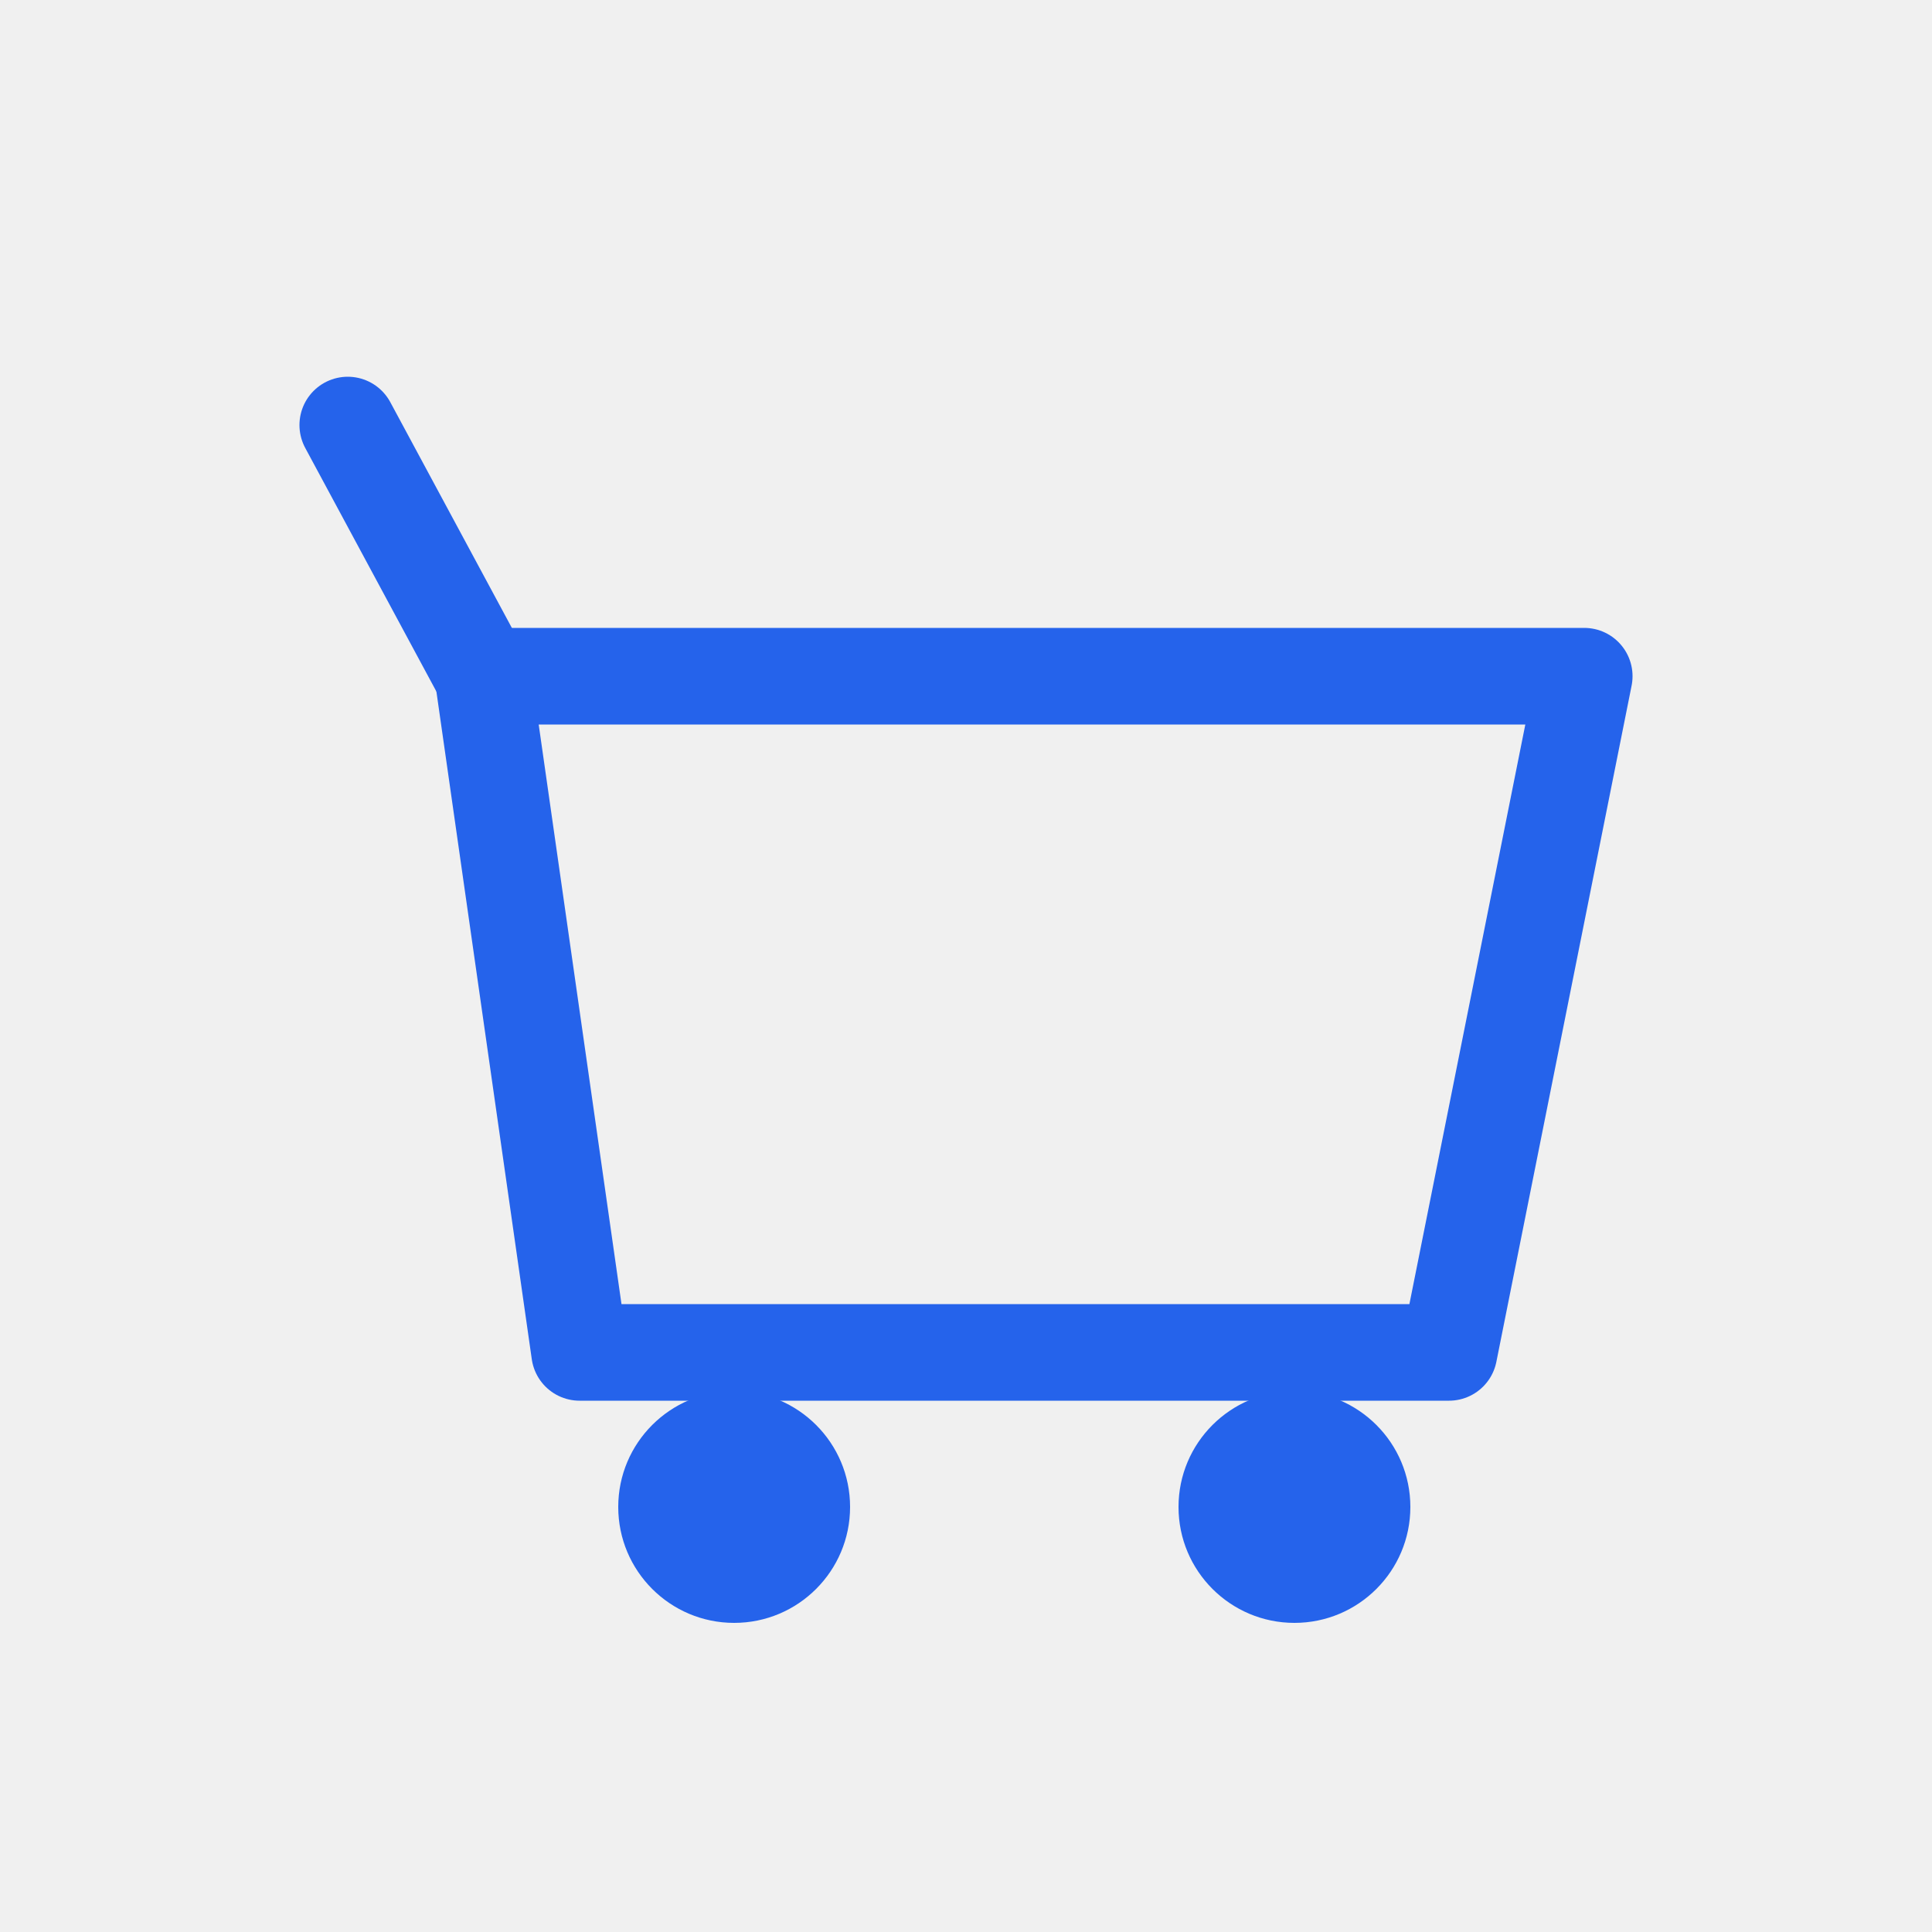
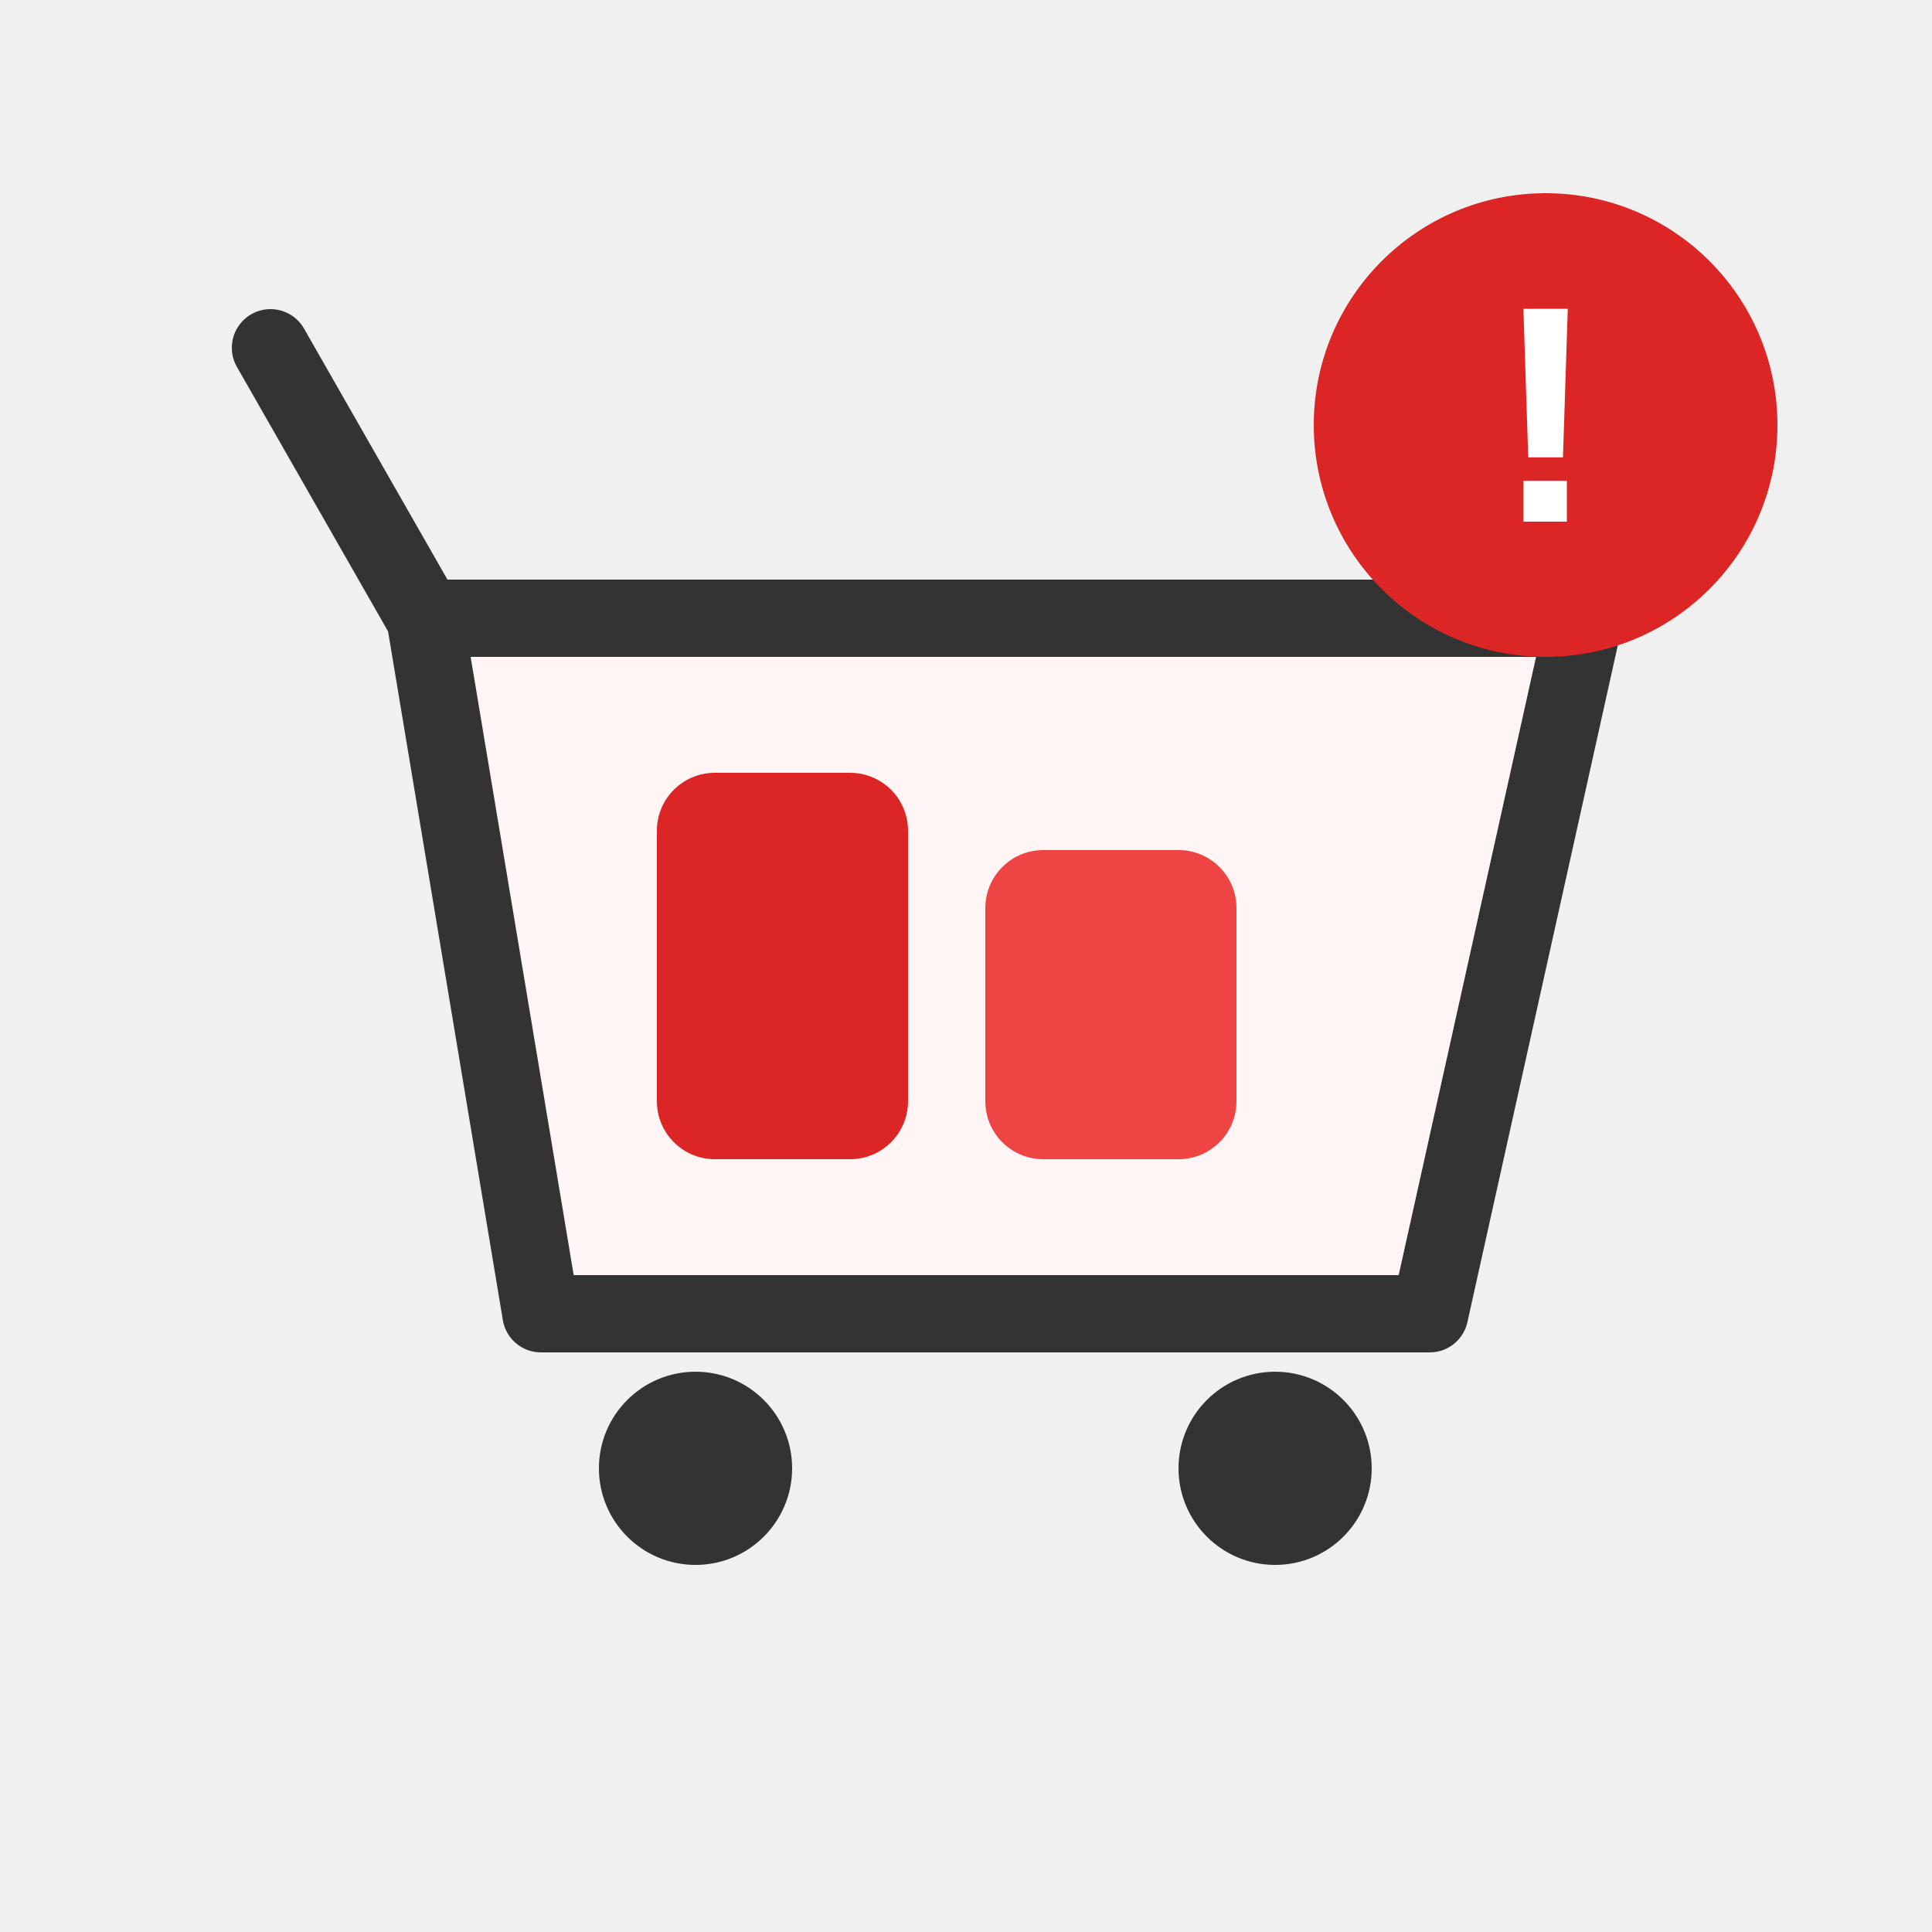
<svg xmlns="http://www.w3.org/2000/svg" viewBox="0 0 100 100">
-   <path d="M25 35 L30 70 H75 L82 35 Z" fill="none" stroke="#2563eb" stroke-width="5" stroke-linejoin="round" stroke-linecap="round" />
-   <path d="M25 35 L18 22" fill="none" stroke="#2563eb" stroke-width="5" stroke-linecap="round" />
-   <circle cx="38" cy="78" r="6" fill="#2563eb" />
-   <circle cx="67" cy="78" r="6" fill="#2563eb" />
+   <path d="M22 32 L28 68 H74 L82 32 Z" fill="#fff5f5" stroke="#333" stroke-width="4" stroke-linejoin="round" stroke-linecap="round" />
+   <path d="M22 32 L14 18" fill="none" stroke="#333" stroke-width="4" stroke-linecap="round" />
+   <rect x="34" y="40" width="13" height="20" rx="3" fill="#dc2626" />
+   <rect x="51" y="44" width="13" height="16" rx="3" fill="#ef4444" />
+   <circle cx="80" cy="22" r="12" fill="#dc2626" />
+   <text x="80" y="27" text-anchor="middle" fill="#fff" font-size="16" font-weight="bold" font-family="Arial,sans-serif">!</text>
+   <circle cx="36" cy="76" r="5" fill="#333" />
+   <circle cx="66" cy="76" r="5" fill="#333" />
</svg>
